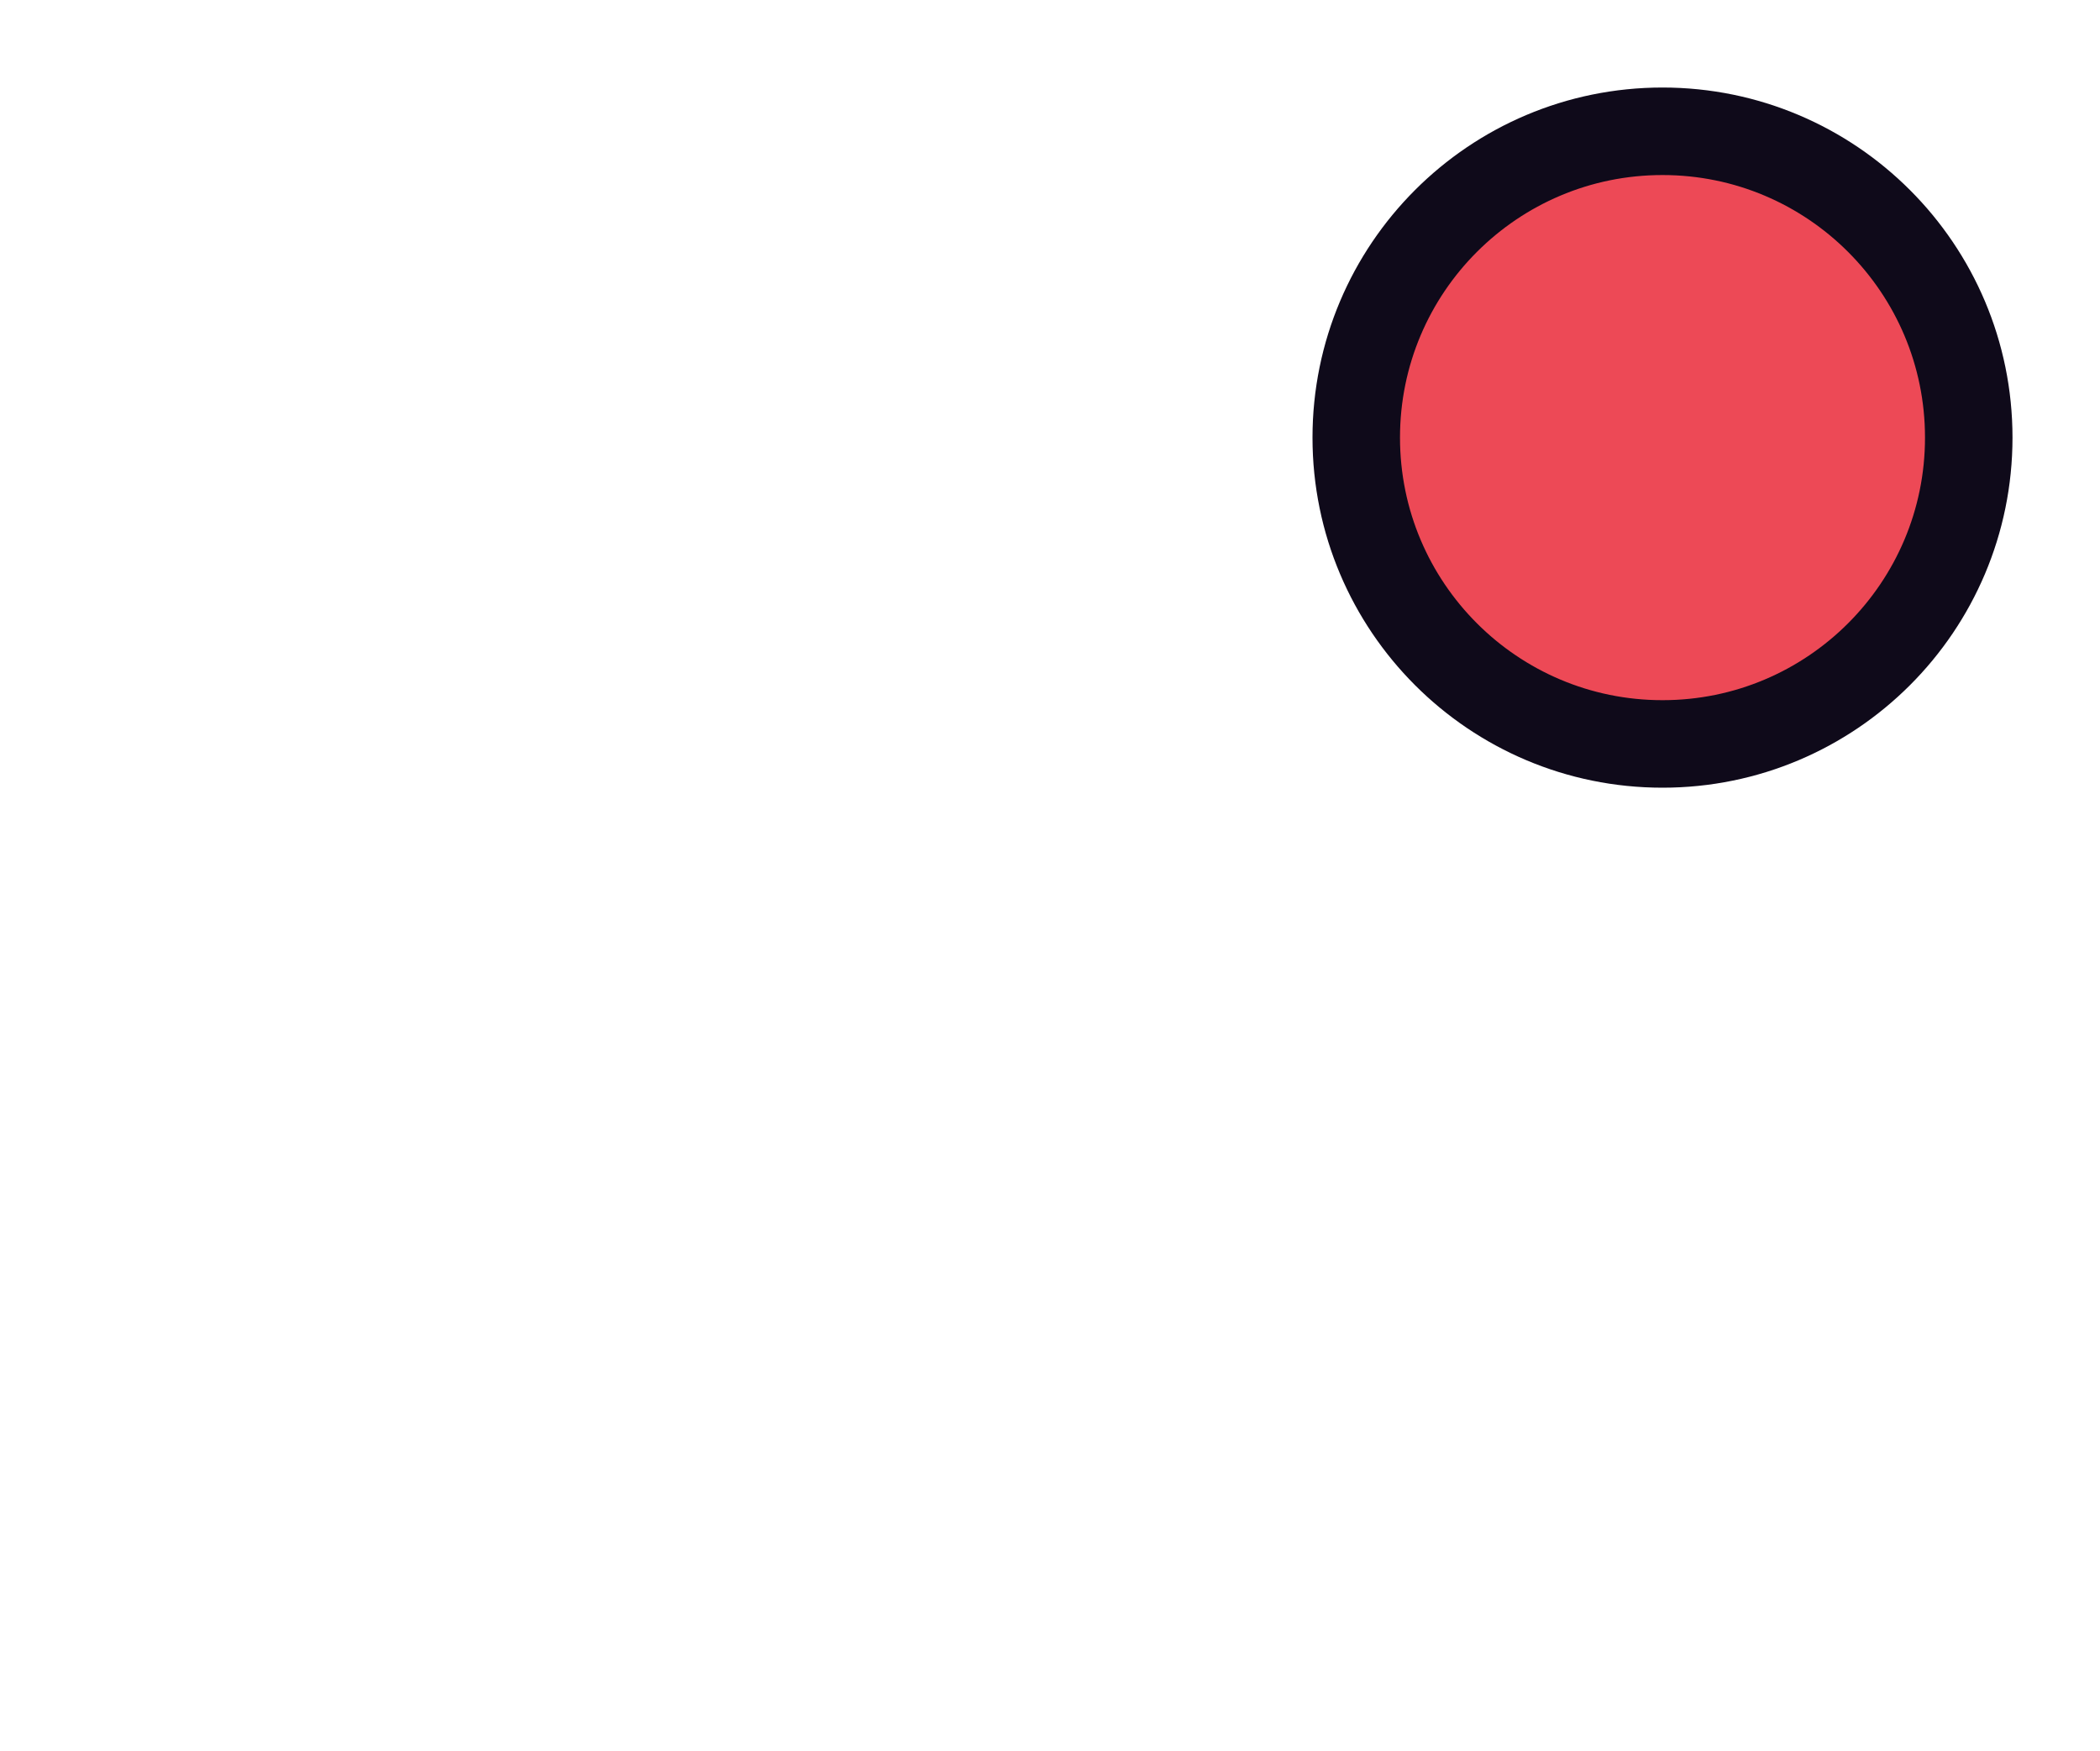
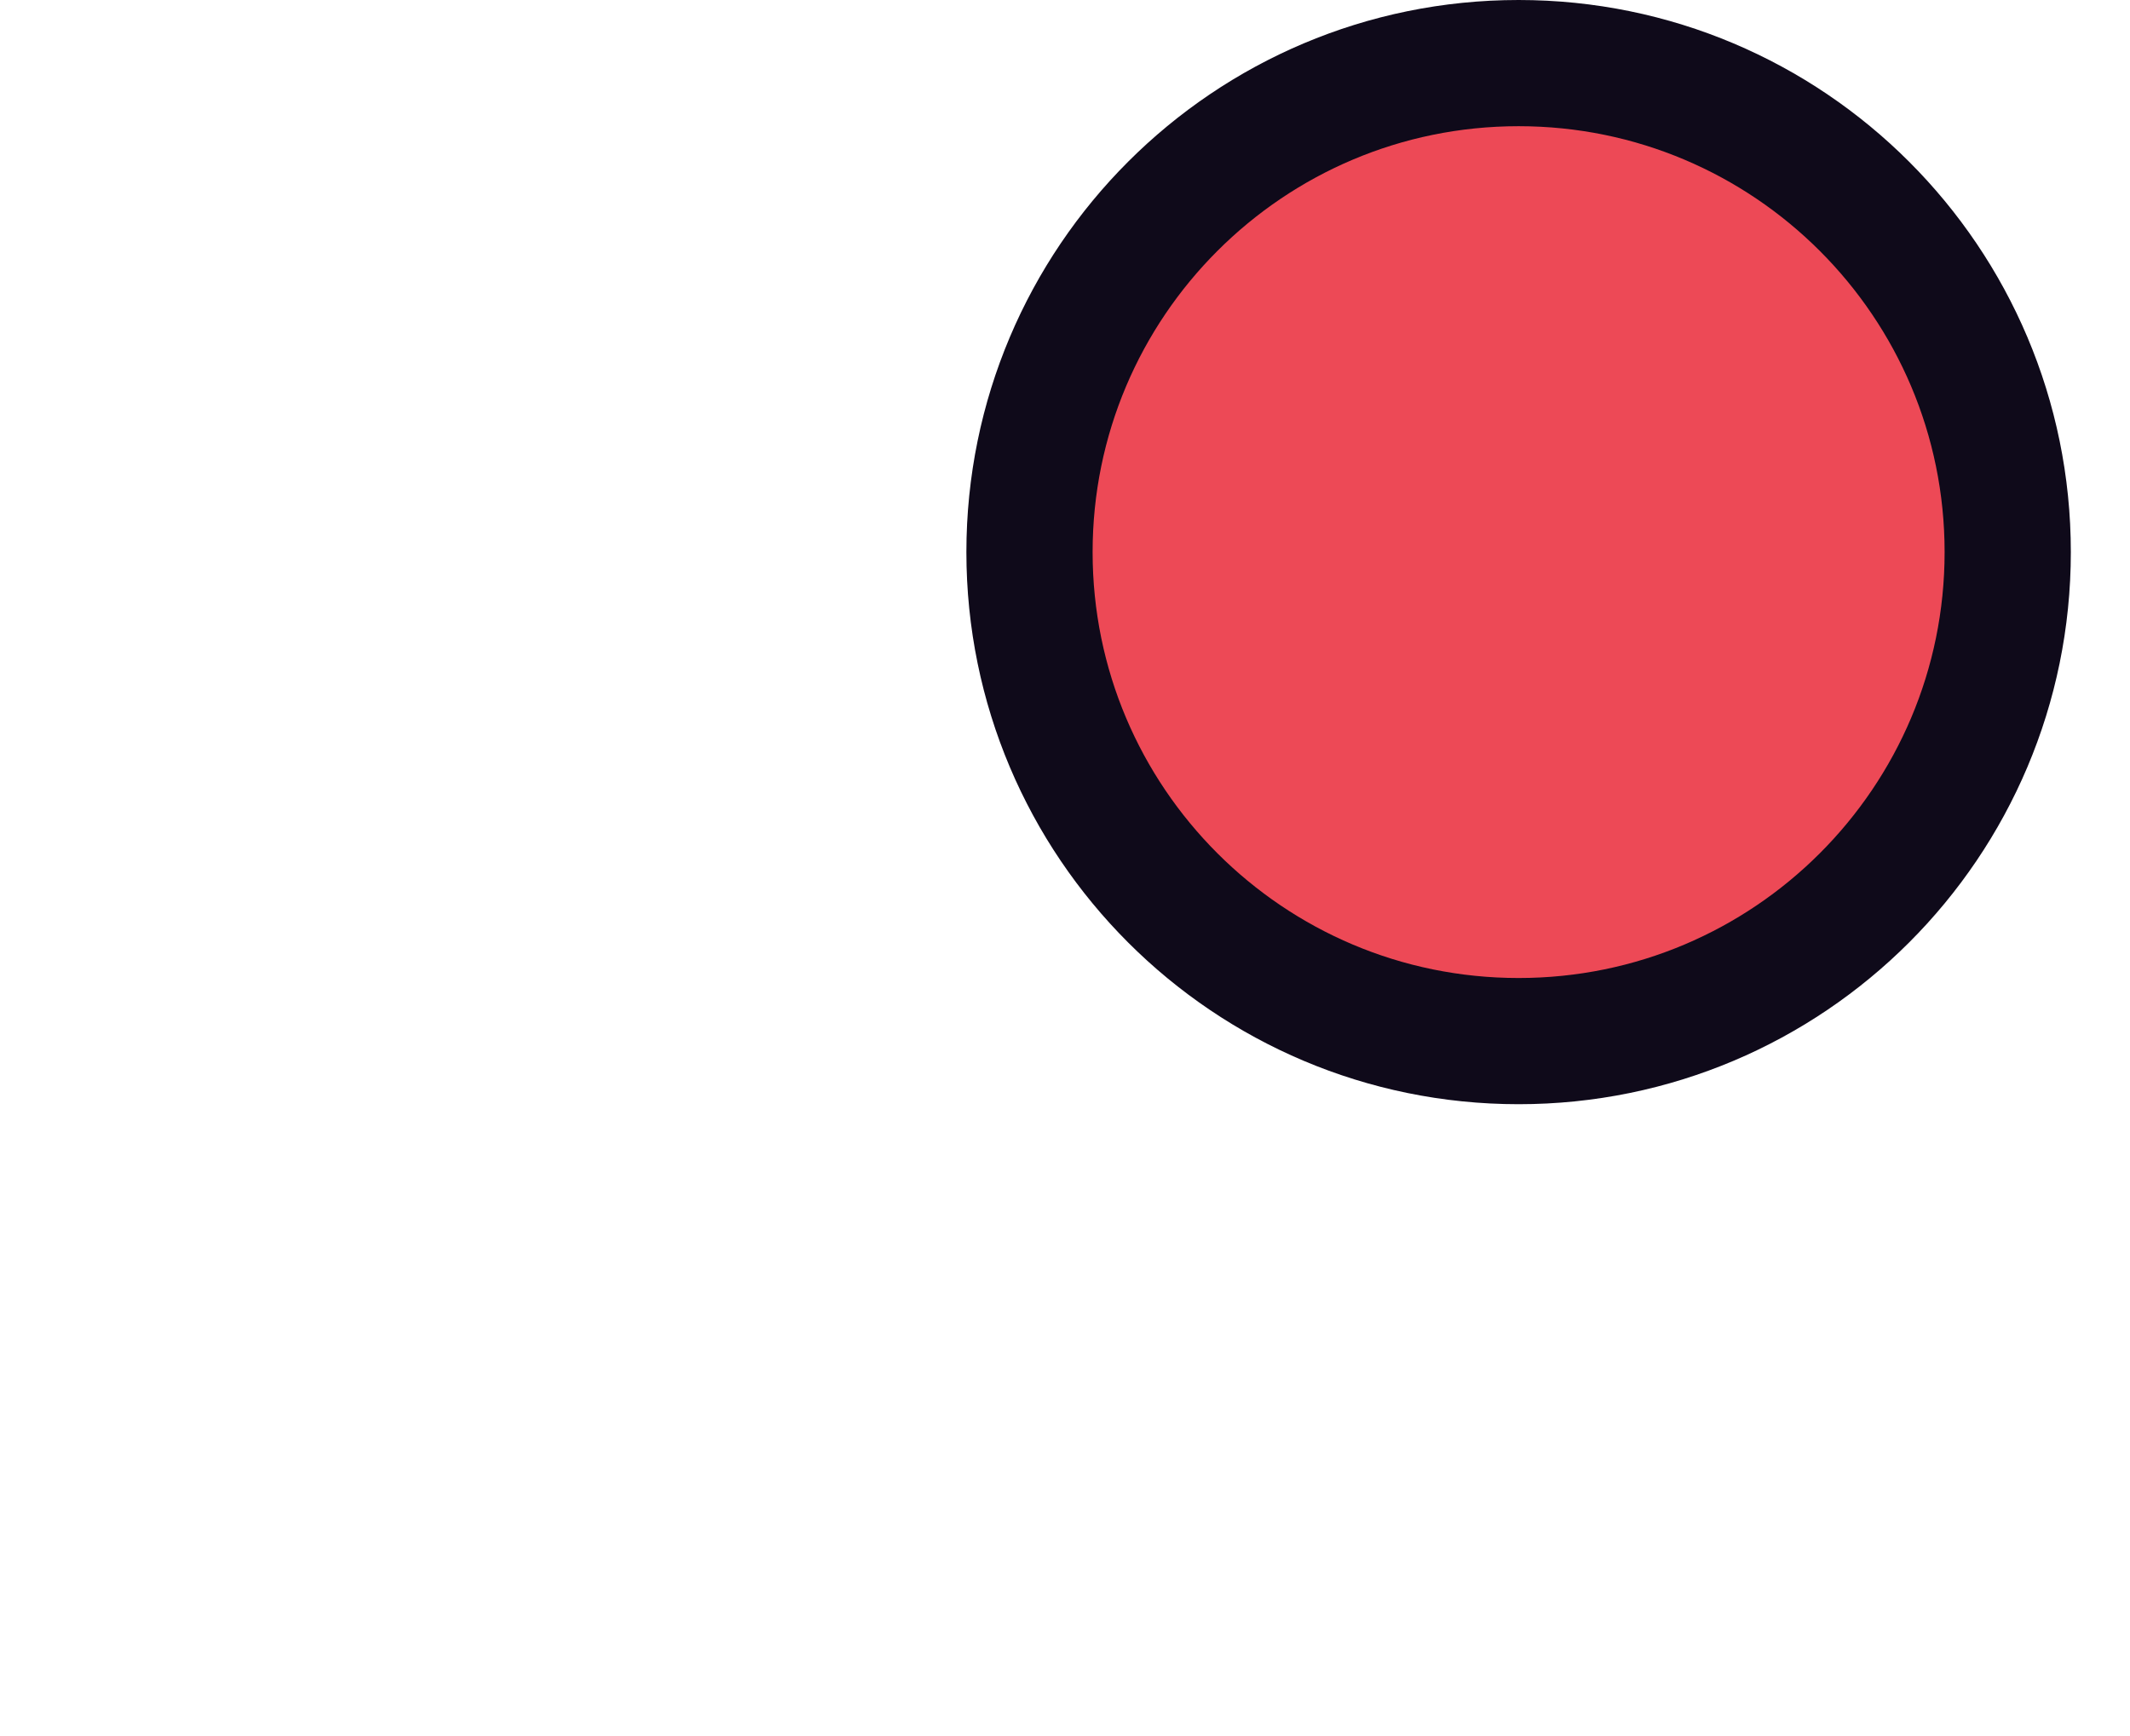
- <svg xmlns="http://www.w3.org/2000/svg" width="24" height="20" viewBox="0 0 24 20" fill="none">
-   <path fill-rule="evenodd" clip-rule="evenodd" d="M5.708 2.06H15.738C16.627 2.06 17.373 2.06 17.966 2.142C18.595 2.229 19.169 2.421 19.632 2.898C20.094 3.374 20.281 3.966 20.366 4.613C20.445 5.224 20.445 5.993 20.445 6.908V13.151C20.445 14.067 20.445 14.835 20.366 15.447C20.281 16.094 20.094 16.685 19.632 17.162C19.169 17.638 18.595 17.831 17.966 17.918C17.373 18 16.627 18 15.738 18H5.708C4.819 18 4.073 18 3.479 17.918C2.851 17.831 2.276 17.638 1.814 17.162C1.351 16.685 1.164 16.094 1.08 15.447C1 14.835 1 14.067 1 13.151V6.908C1 5.993 1 5.224 1.08 4.613C1.164 3.966 1.351 3.374 1.814 2.898C2.276 2.421 2.851 2.229 3.479 2.142C4.073 2.06 4.819 2.06 5.708 2.06ZM3.691 3.762C3.238 3.825 3.055 3.932 2.936 4.054C2.818 4.176 2.714 4.365 2.653 4.831C2.589 5.32 2.587 5.978 2.587 6.964V13.095C2.587 14.082 2.589 14.739 2.653 15.229C2.714 15.694 2.818 15.884 2.936 16.006C3.055 16.128 3.238 16.235 3.691 16.297C4.166 16.363 4.804 16.365 5.762 16.365H15.683C16.641 16.365 17.279 16.363 17.755 16.297C18.207 16.235 18.391 16.128 18.509 16.006C18.628 15.884 18.732 15.694 18.792 15.229C18.856 14.739 18.858 14.082 18.858 13.095V6.964C18.858 5.978 18.856 5.32 18.792 4.831C18.732 4.365 18.628 4.176 18.509 4.054C18.391 3.932 18.207 3.825 17.755 3.762C17.279 3.696 16.641 3.694 15.683 3.694H5.762C4.804 3.694 4.166 3.696 3.691 3.762Z" fill="current" />
-   <path fill-rule="evenodd" clip-rule="evenodd" d="M9.444 11.46L1.428 7.179L2.159 5.728L10.175 10.008C10.518 10.192 10.927 10.192 11.271 10.008L19.286 5.728L20.017 7.179L12.001 11.46C11.2 11.888 10.246 11.888 9.444 11.46Z" fill="current" />
-   <circle cx="19" cy="5" r="3.5" fill="#ED4956" stroke="#0F0A1A" />
+ <svg xmlns="http://www.w3.org/2000/svg" width="27" height="22" viewBox="0 0 27 22" fill="none">
+   <path d="M3.4 12.028C3.4 7.073 7.48 3.056 12.436 3.056V3.056C12.571 3.056 12.639 3.056 12.678 3.056C17.588 3.099 21.557 7.068 21.6 11.977C21.6 12.016 21.6 12.063 21.6 12.156V17.738C21.6 18.917 21.6 19.506 21.359 19.952C21.174 20.294 20.893 20.574 20.551 20.759C20.106 21 19.517 21 18.337 21H12.372C7.417 21 3.4 16.983 3.4 12.028V12.028Z" stroke="current" stroke-width="1.6" />
+   <path d="M9.087 10.444L15.912 10.444" stroke="current" stroke-linecap="round" stroke-linejoin="round" />
+   <path d="M12.5 14.666H15.912" stroke="current" stroke-linecap="round" stroke-linejoin="round" />
+   <circle cx="19.25" cy="7" r="6.2" fill="#ED4956" stroke="#0F0A1A" stroke-width="1.6" />
</svg>
